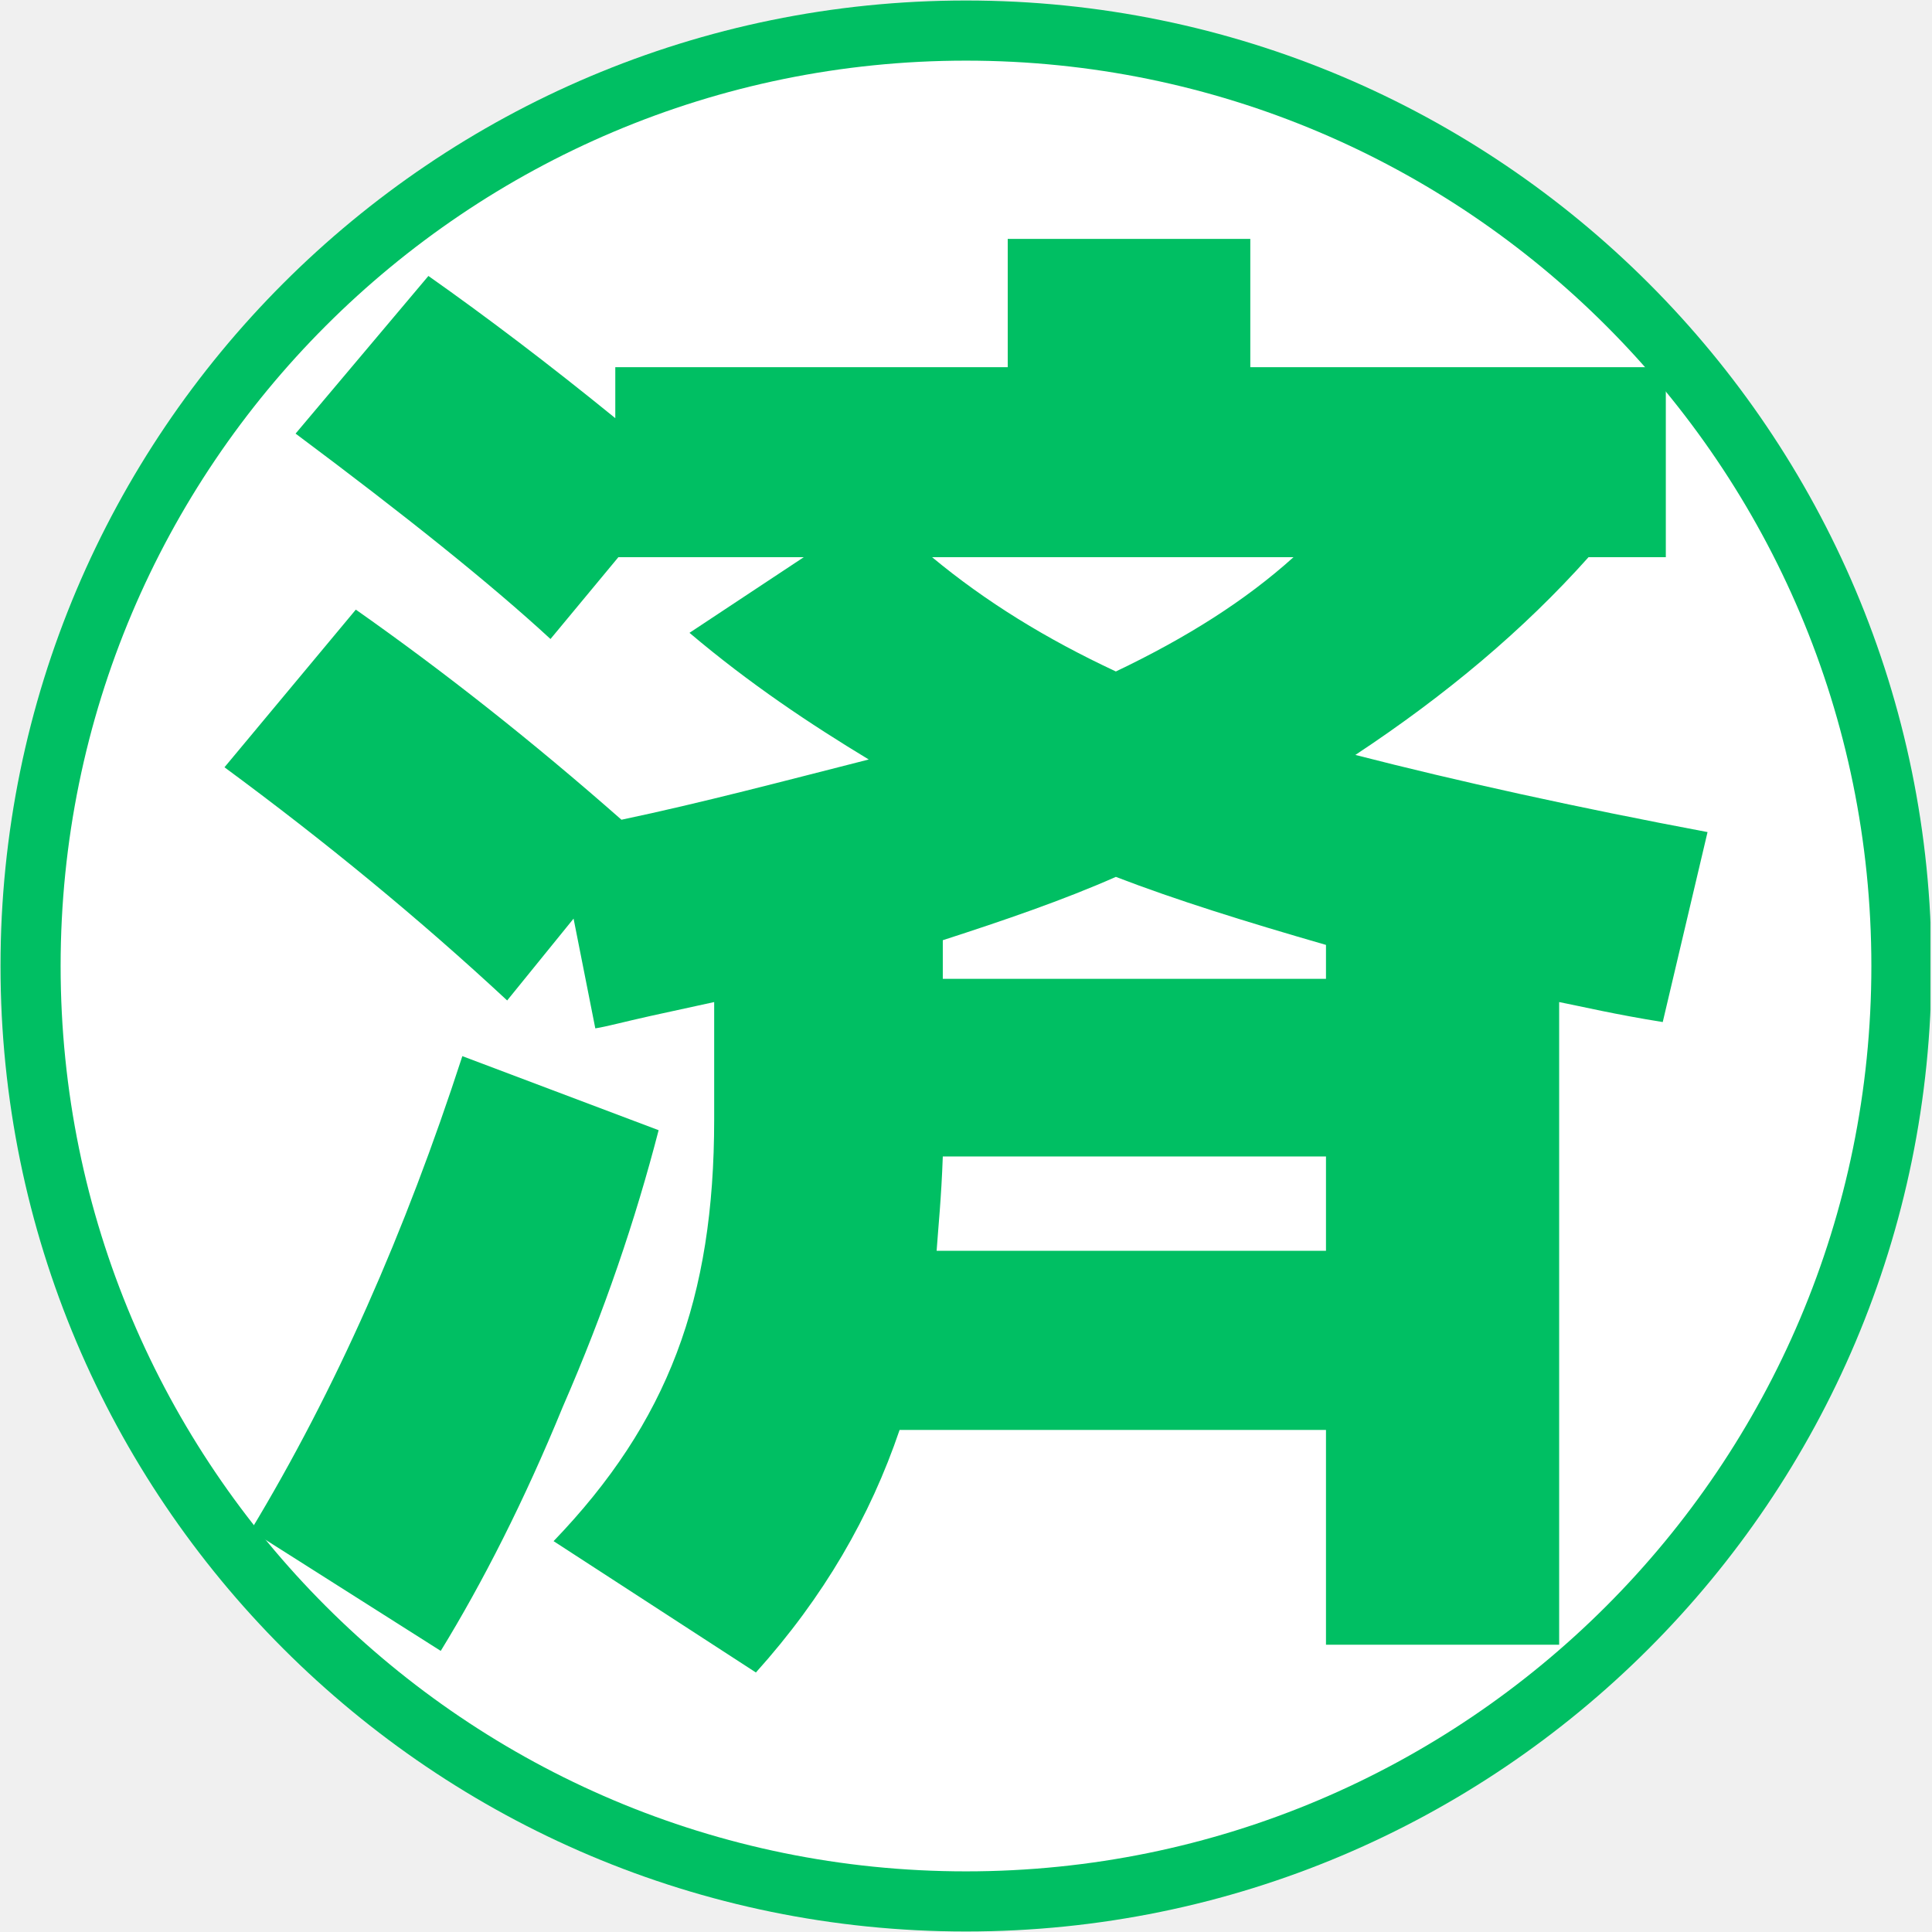
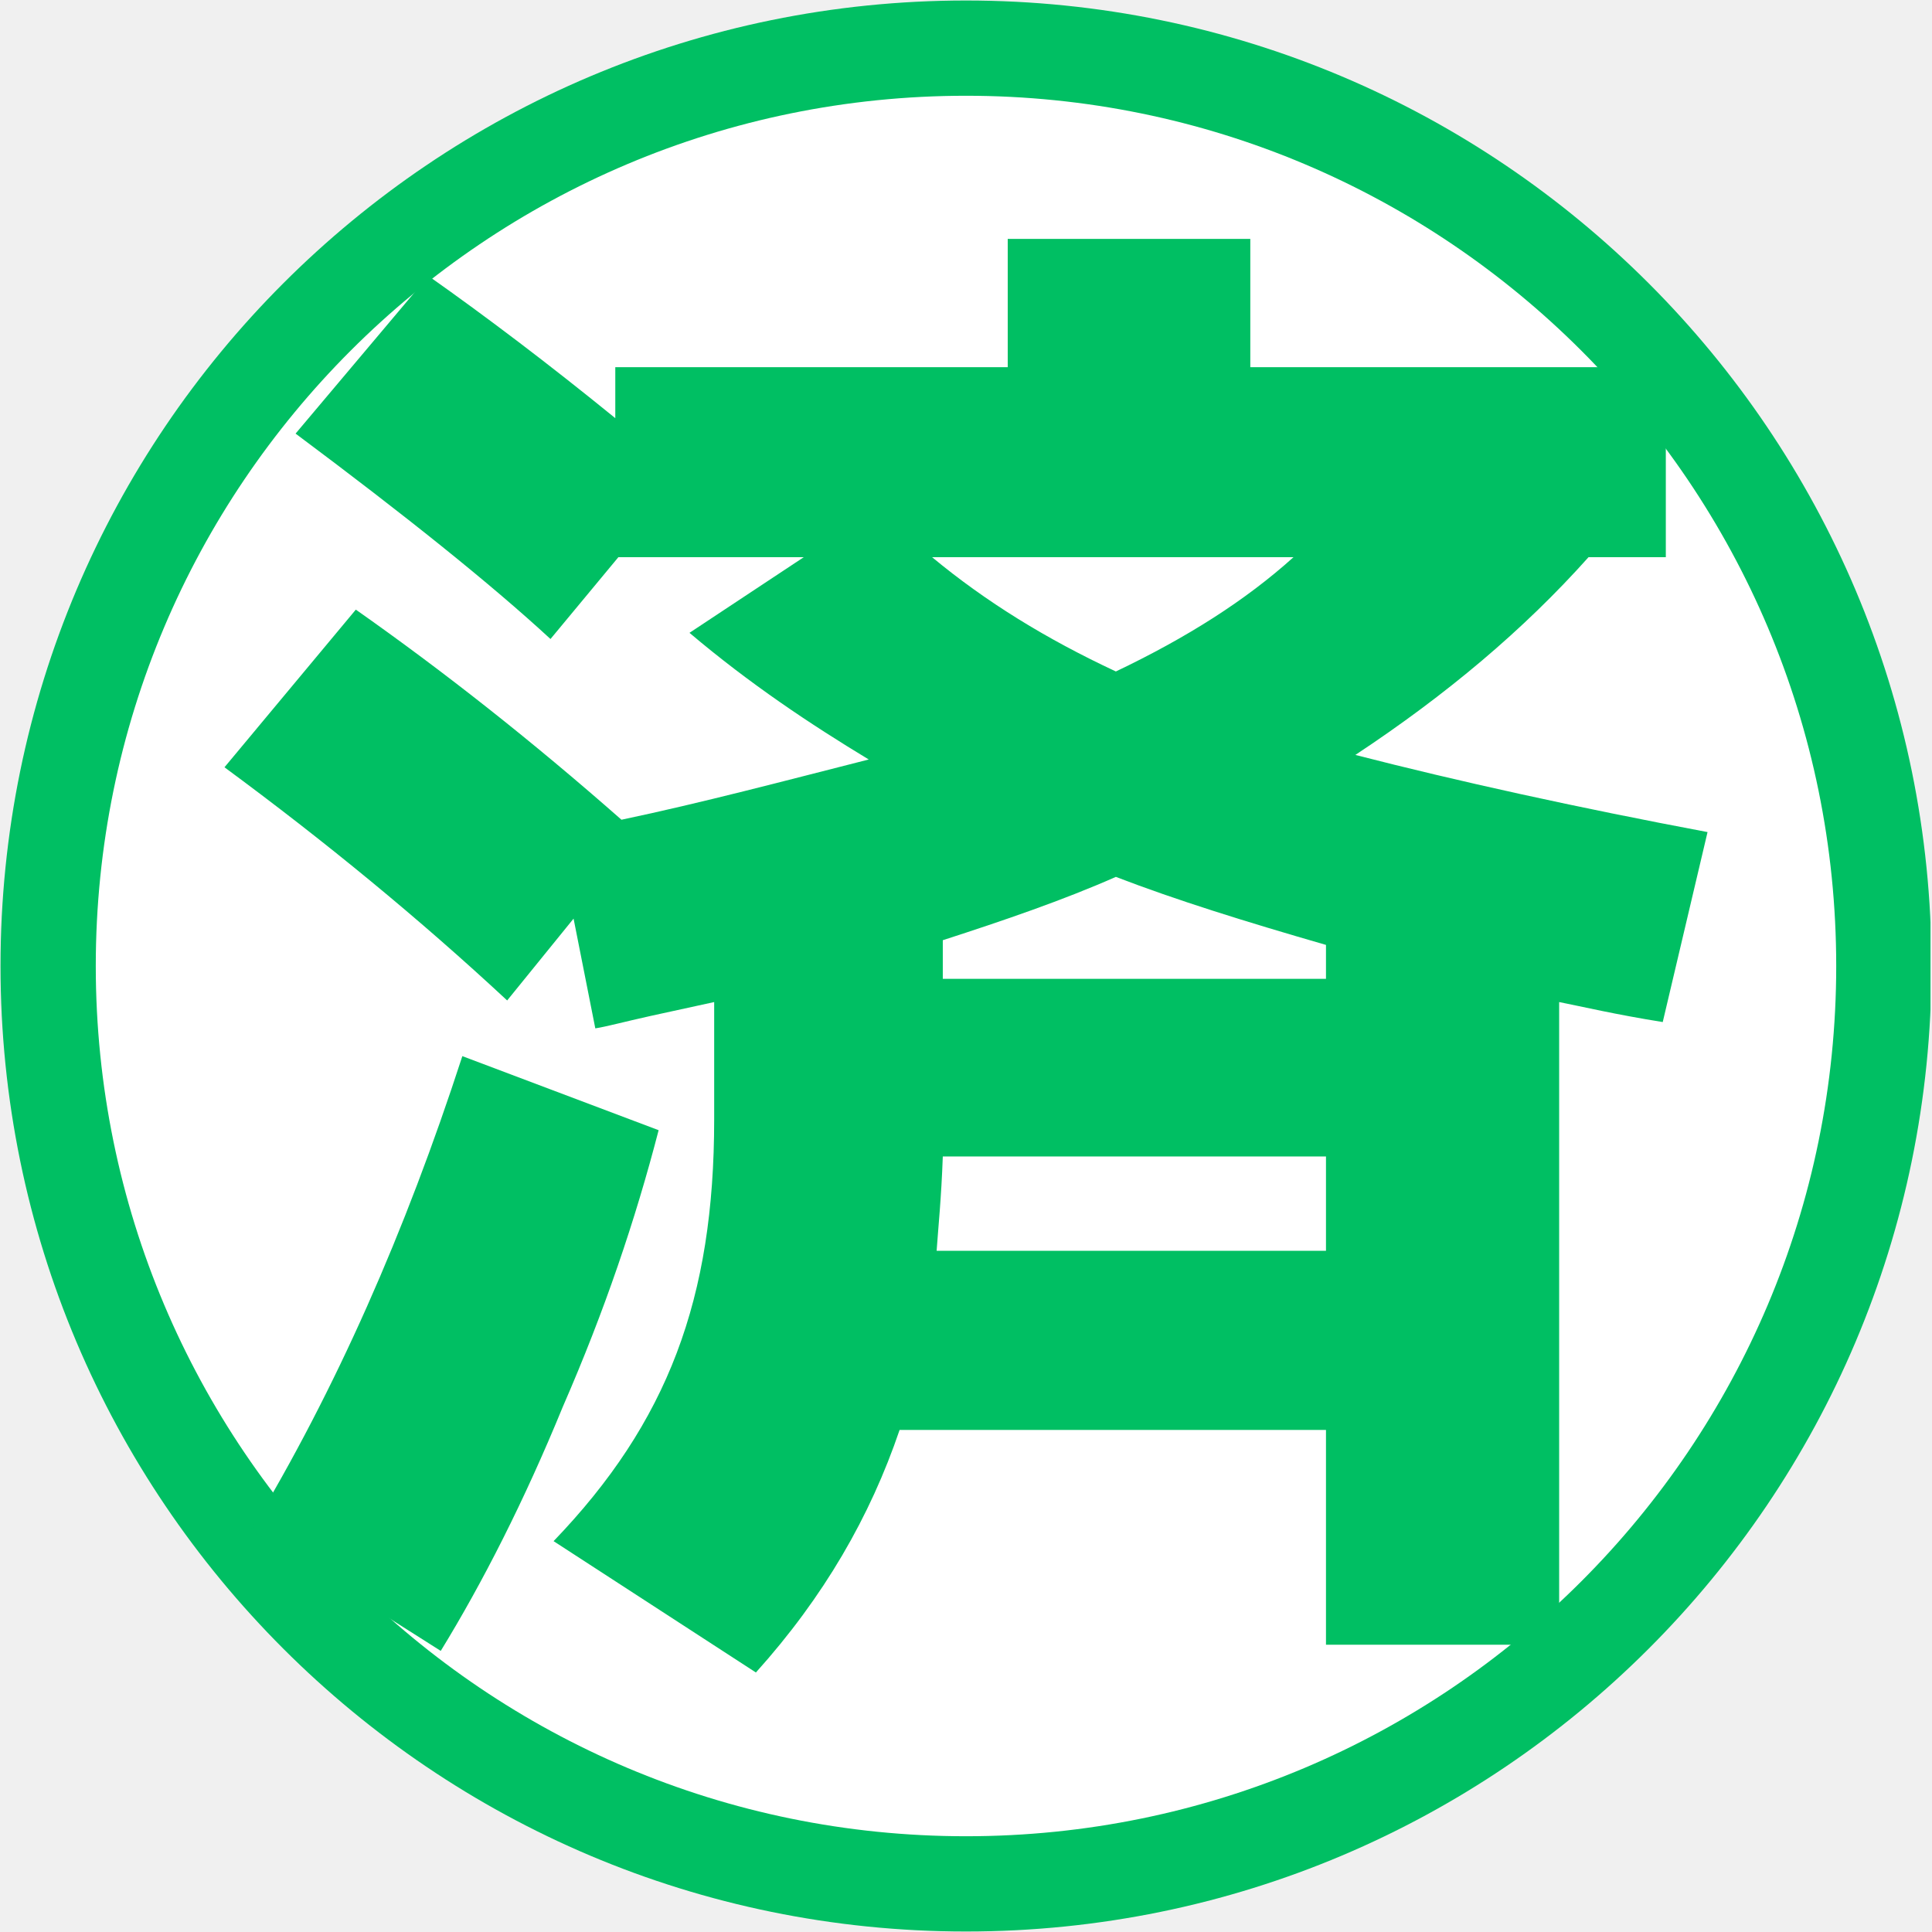
<svg xmlns="http://www.w3.org/2000/svg" width="300" zoomAndPan="magnify" viewBox="0 0 224.88 225" height="300" preserveAspectRatio="xMidYMid meet" version="1.0">
  <defs>
    <g />
-     <clipPath id="aeec1a60d9">
+     <clipPath id="2719028dda">
      <path d="M 0 0.059 L 224.762 0.059 L 224.762 224.938 L 0 224.938 Z M 0 0.059 " clip-rule="nonzero" />
    </clipPath>
-     <clipPath id="a8d9ee589b">
+     <clipPath id="105fab44ff">
      <path d="M 112.441 0.059 C 50.34 0.059 0 50.402 0 112.5 C 0 174.598 50.34 224.941 112.441 224.941 C 174.539 224.941 224.879 174.598 224.879 112.5 C 224.879 50.402 174.539 0.059 112.441 0.059 Z M 112.441 0.059 " clip-rule="nonzero" />
    </clipPath>
-     <clipPath id="548aab9560">
-       <path d="M 7 7.062 L 217.879 7.062 L 217.879 217.938 L 7 217.938 Z M 7 7.062 " clip-rule="nonzero" />
+     <clipPath id="e5a6d6d2f4">
+       <path d="M 11.094 11.152 L 213.785 11.152 L 213.785 213.848 L 11.094 213.848 Z M 11.094 11.152 " clip-rule="nonzero" />
    </clipPath>
-     <clipPath id="1bc112d4dc">
-       <path d="M 112.441 7.062 C 54.207 7.062 7 54.27 7 112.5 C 7 170.73 54.207 217.938 112.441 217.938 C 170.672 217.938 217.879 170.73 217.879 112.5 C 217.879 54.27 170.672 7.062 112.441 7.062 Z M 112.441 7.062 " clip-rule="nonzero" />
+     <clipPath id="4d1c564ff4">
+       <path d="M 112.441 11.152 C 56.469 11.152 11.094 56.527 11.094 112.5 C 11.094 168.473 56.469 213.848 112.441 213.848 C 168.41 213.848 213.785 168.473 213.785 112.5 C 213.785 56.527 168.41 11.152 112.441 11.152 Z M 112.441 11.152 " clip-rule="nonzero" />
    </clipPath>
  </defs>
-   <g clip-path="url(#aeec1a60d9)">
-     <g clip-path="url(#a8d9ee589b)">
+   <g clip-path="url(#2719028dda)">
+     <g clip-path="url(#105fab44ff)">
      <path fill="#00bf63" d="M 0 0.059 L 224.879 0.059 L 224.879 224.941 L 0 224.941 Z M 0 0.059 " fill-opacity="1" fill-rule="nonzero" />
    </g>
  </g>
-   <g clip-path="url(#548aab9560)">
-     <g clip-path="url(#1bc112d4dc)">
-       <path fill="#ffffff" d="M 7 7.062 L 217.879 7.062 L 217.879 217.938 L 7 217.938 Z M 7 7.062 " fill-opacity="1" fill-rule="nonzero" />
+   <g clip-path="url(#e5a6d6d2f4)">
+     <g clip-path="url(#4d1c564ff4)">
+       <path fill="#ffffff" d="M 11.094 11.152 L 213.785 11.152 L 213.785 213.848 L 11.094 213.848 Z M 11.094 11.152 " fill-opacity="1" fill-rule="nonzero" />
    </g>
  </g>
  <g fill="#00bf63" fill-opacity="1">
    <g transform="translate(22.488, 176.9656)">
      <g>
        <path d="M 31.297 -53.969 C 24.641 -33.469 16.547 -15.109 6.656 1.266 L 28.781 15.297 C 33.641 7.375 38.5 -2.156 43 -13.141 C 47.859 -24.281 51.453 -34.906 54.156 -45.344 Z M 46.781 -57.203 C 48.031 -57.391 50.016 -57.938 53.25 -58.656 L 60.625 -60.266 L 60.625 -46.594 C 60.625 -25.734 55.234 -11.328 41.922 2.516 L 65.484 17.812 C 73.406 9 78.797 -0.359 82.219 -10.438 L 131.875 -10.438 L 131.875 14.578 L 159.031 14.578 L 159.031 -60.266 C 161.734 -59.734 165.516 -58.828 171.094 -57.938 L 176.312 -80.062 C 161.016 -82.938 147.156 -86 135.297 -89.047 C 145.906 -96.062 154.906 -103.625 162.453 -112.078 L 171.453 -112.078 L 171.453 -134.203 L 123.062 -134.203 L 123.062 -149.141 L 94.812 -149.141 L 94.812 -134.203 L 49.109 -134.203 L 49.109 -128.266 C 41.375 -134.562 34 -140.141 27.344 -144.828 L 11.875 -126.469 C 24.641 -116.938 34.547 -109.016 41.562 -102.547 L 49.469 -112.078 L 71.062 -112.078 L 57.75 -103.266 C 64.766 -97.328 71.781 -92.656 78.625 -88.516 C 68.719 -86 59.188 -83.469 49.828 -81.5 C 39.406 -90.672 29.141 -98.766 18.891 -105.969 L 3.594 -87.609 C 15.297 -78.984 26.266 -69.984 36.516 -60.453 L 44.25 -69.984 Z M 86.531 -31.297 C 86.719 -34 87.078 -37.422 87.25 -42.281 L 131.875 -42.281 L 131.875 -31.297 Z M 87.25 -67.469 C 94.453 -69.797 101.281 -72.141 107.406 -74.844 C 114.422 -72.141 122.516 -69.625 131.875 -66.922 L 131.875 -62.969 L 87.25 -62.969 Z M 107.406 -98.766 C 99.312 -102.547 92.297 -106.859 86 -112.078 L 128.094 -112.078 C 122.516 -107.047 115.688 -102.719 107.406 -98.766 Z M 107.406 -98.766 " />
      </g>
    </g>
  </g>
</svg>
